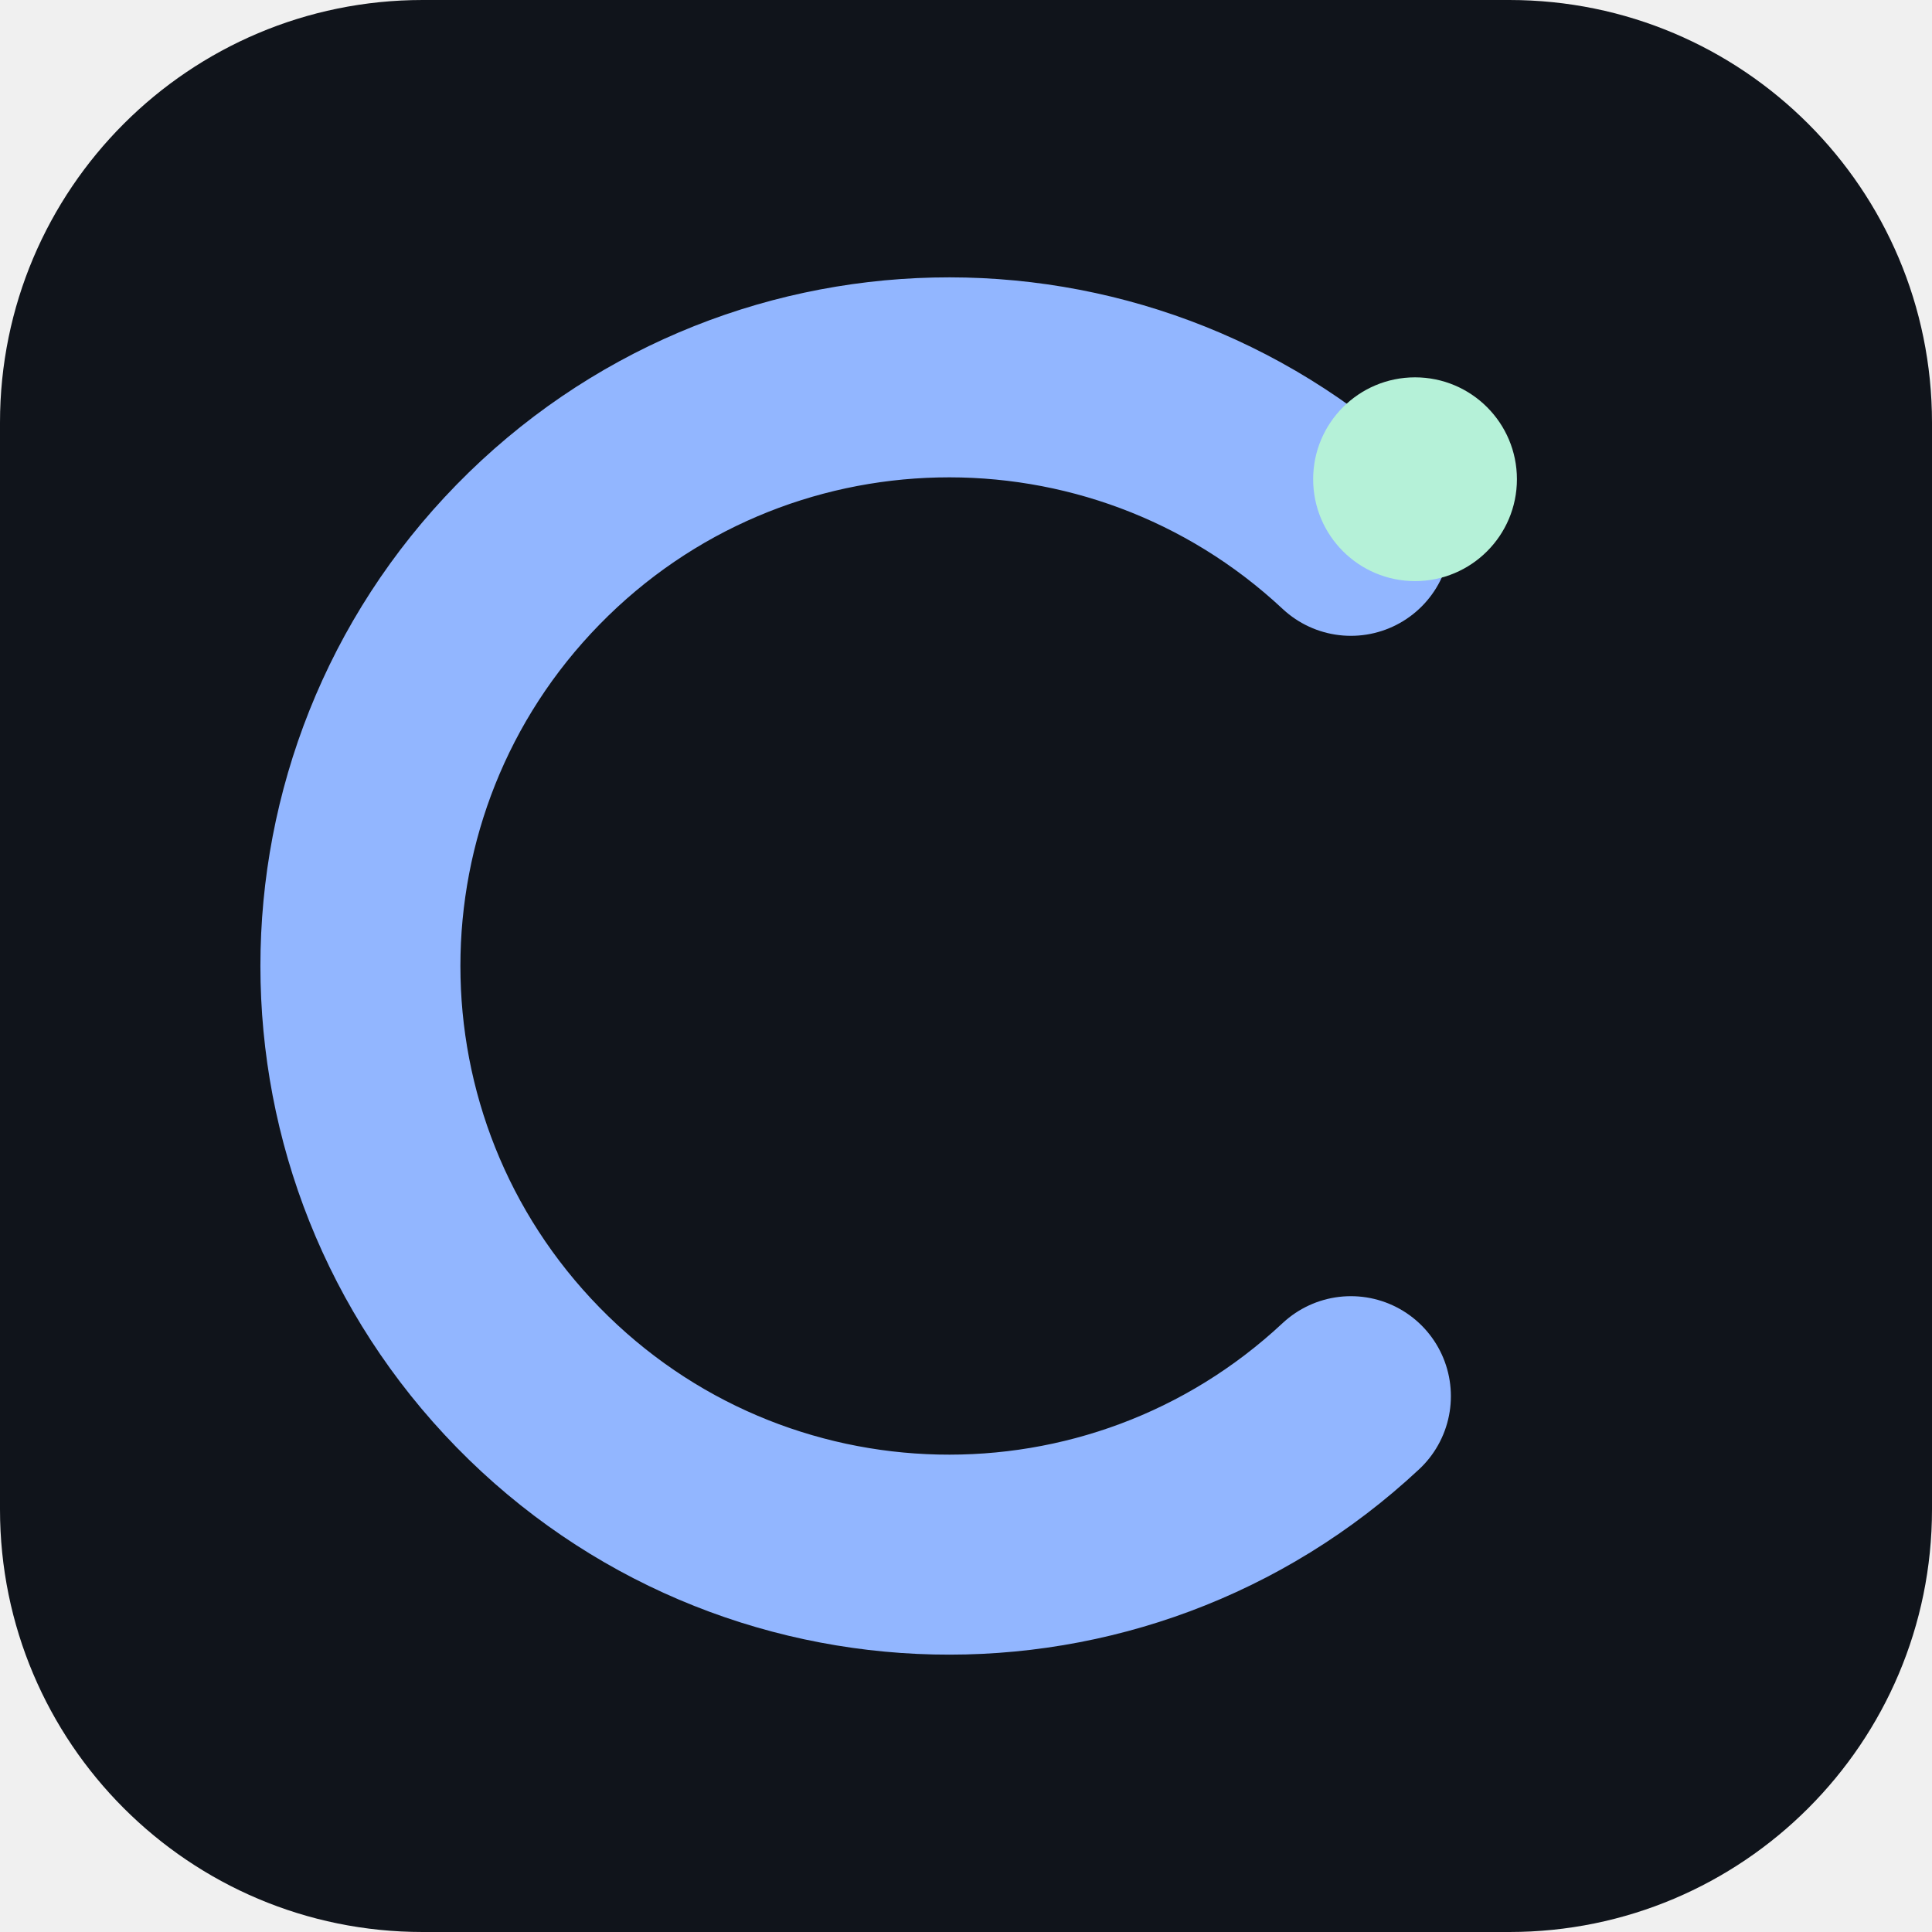
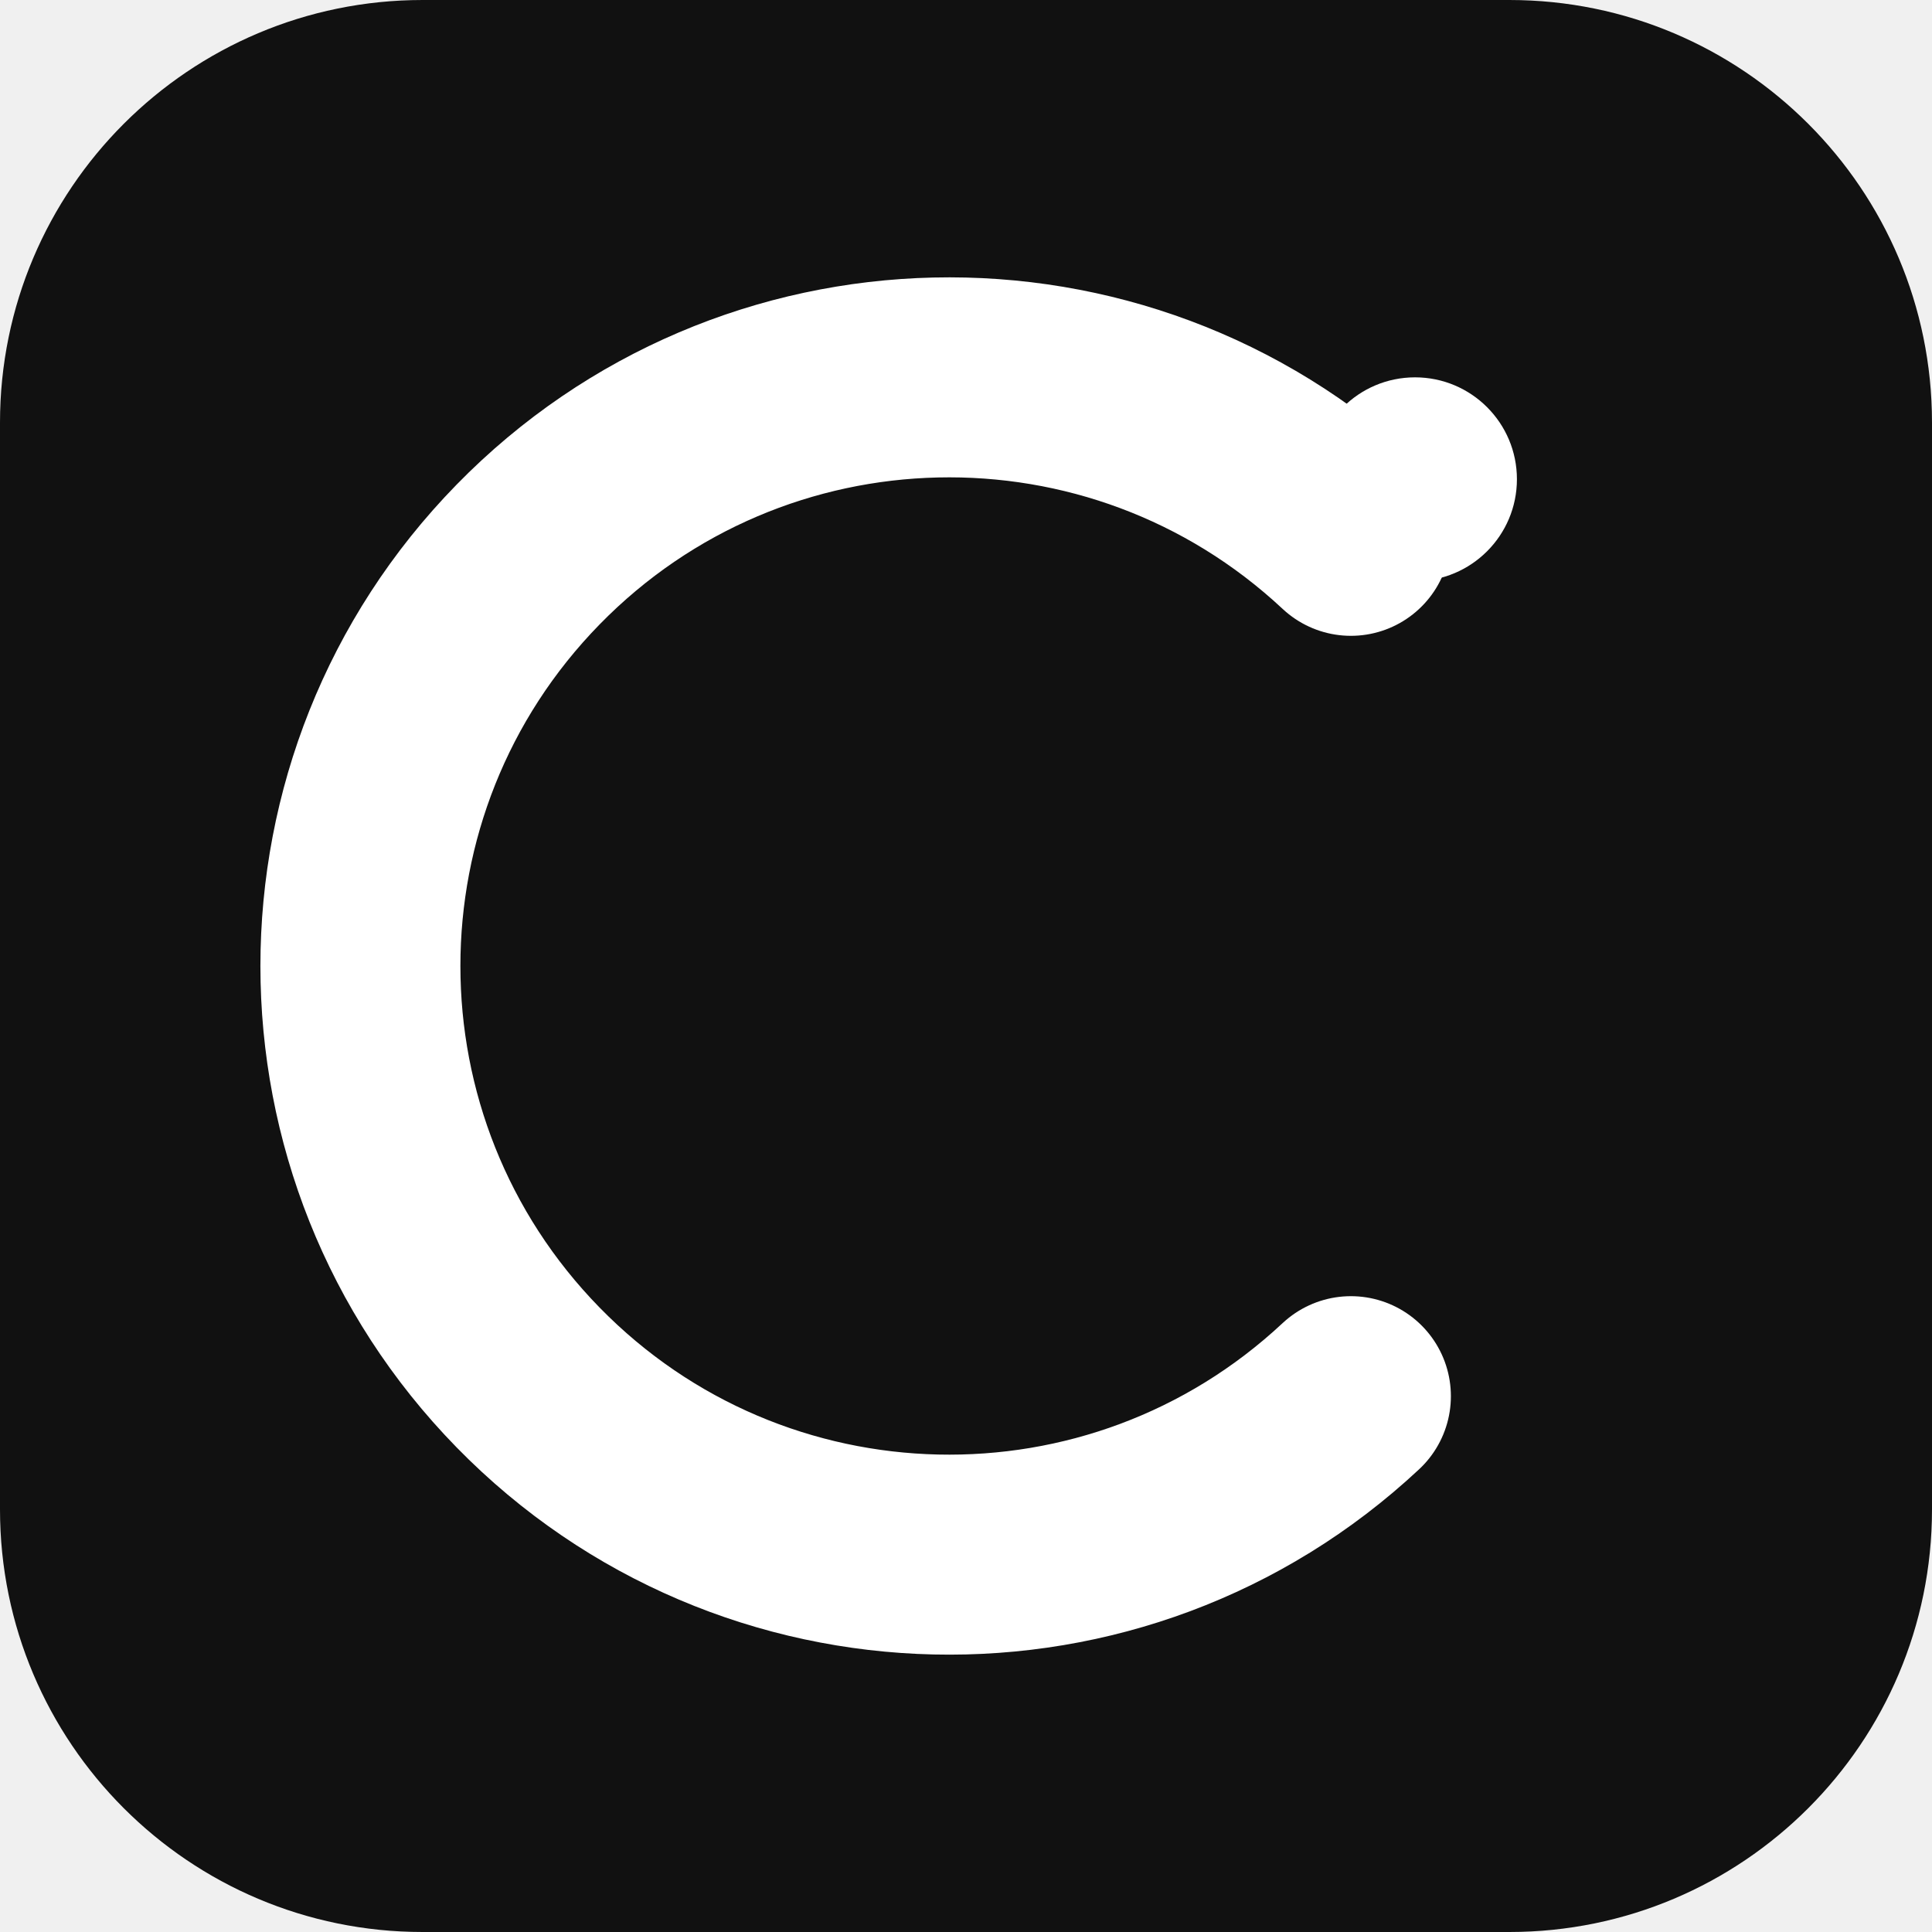
<svg xmlns="http://www.w3.org/2000/svg" viewBox="0 0 512 512">
-   <rect width="512" height="512" rx="112" fill="#10141b" />
-   <path fill="none" stroke="#92b6ff" stroke-width="53" stroke-linecap="round" d="M358 142a156 156 0 1 0 0 228" />
-   <circle cx="375" cy="127" r="27" fill="#b5f1d8" />
+   <rect width="512" height="512" rx="112" fill="#111" />
+   <path fill="none" stroke="#fff" stroke-width="53" stroke-linecap="round" d="M358 142a156 156 0 1 0 0 228" />
+   <circle cx="375" cy="127" r="27" fill="#fff" />
</svg>
